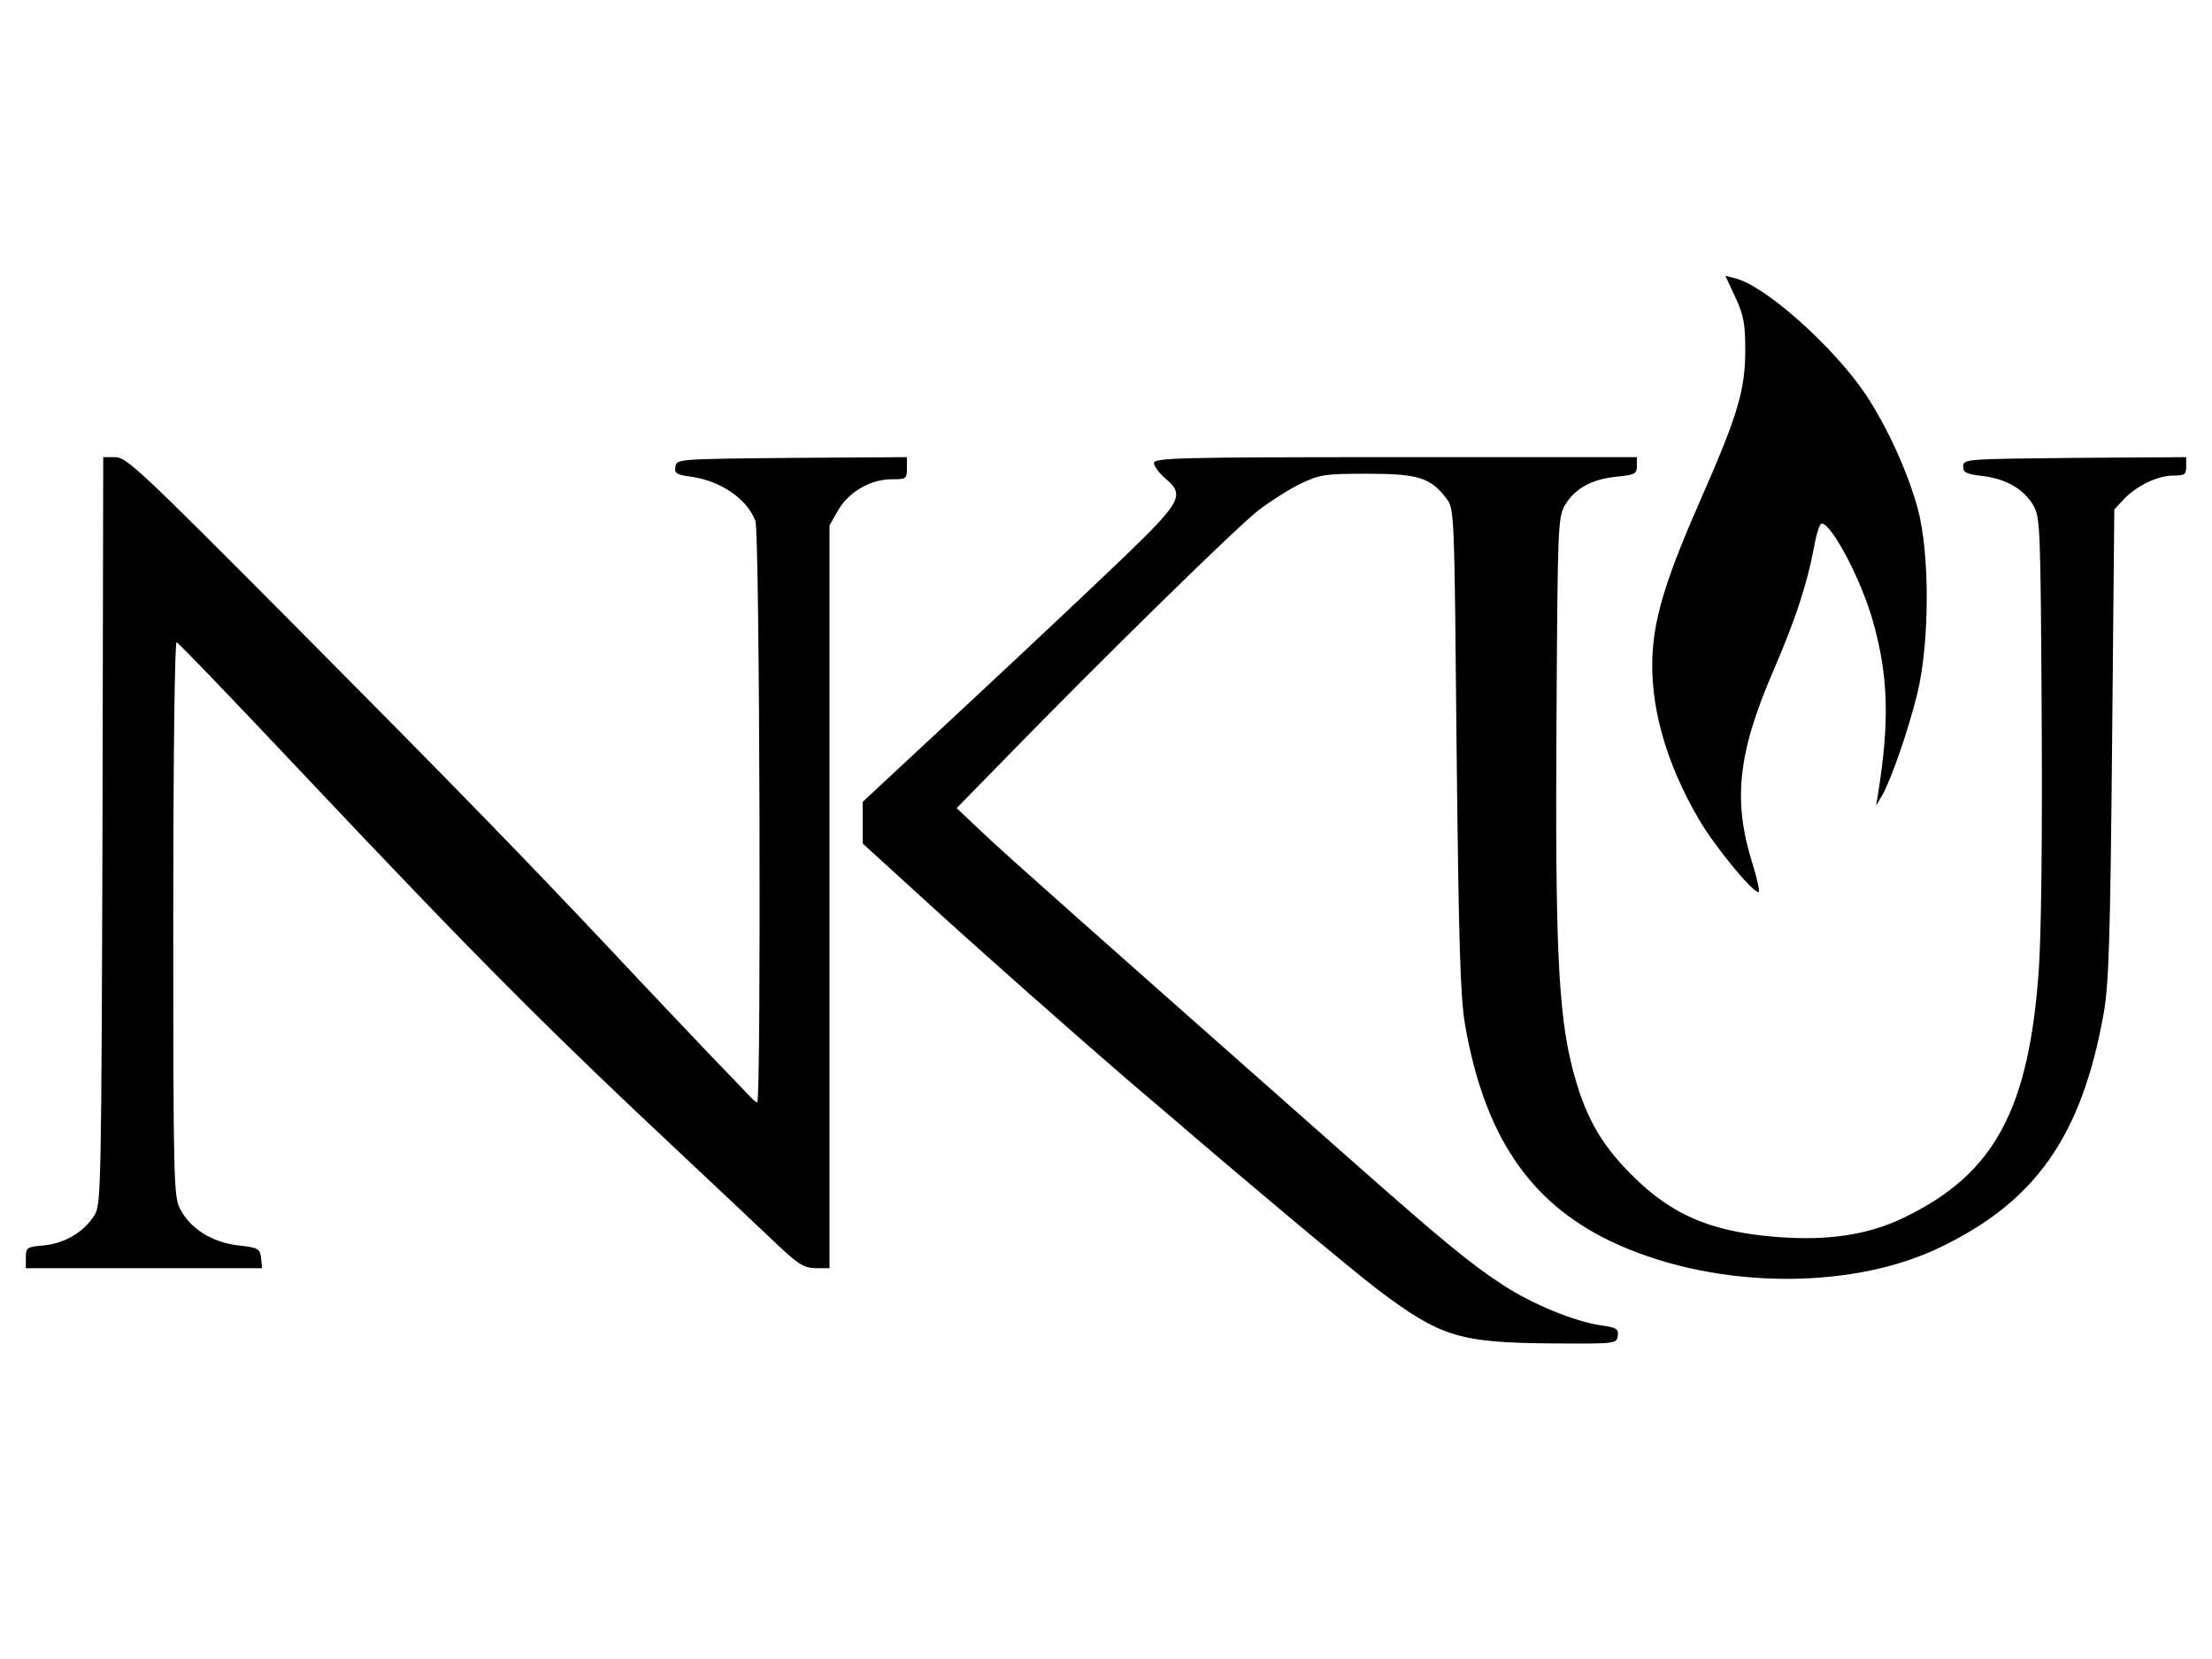
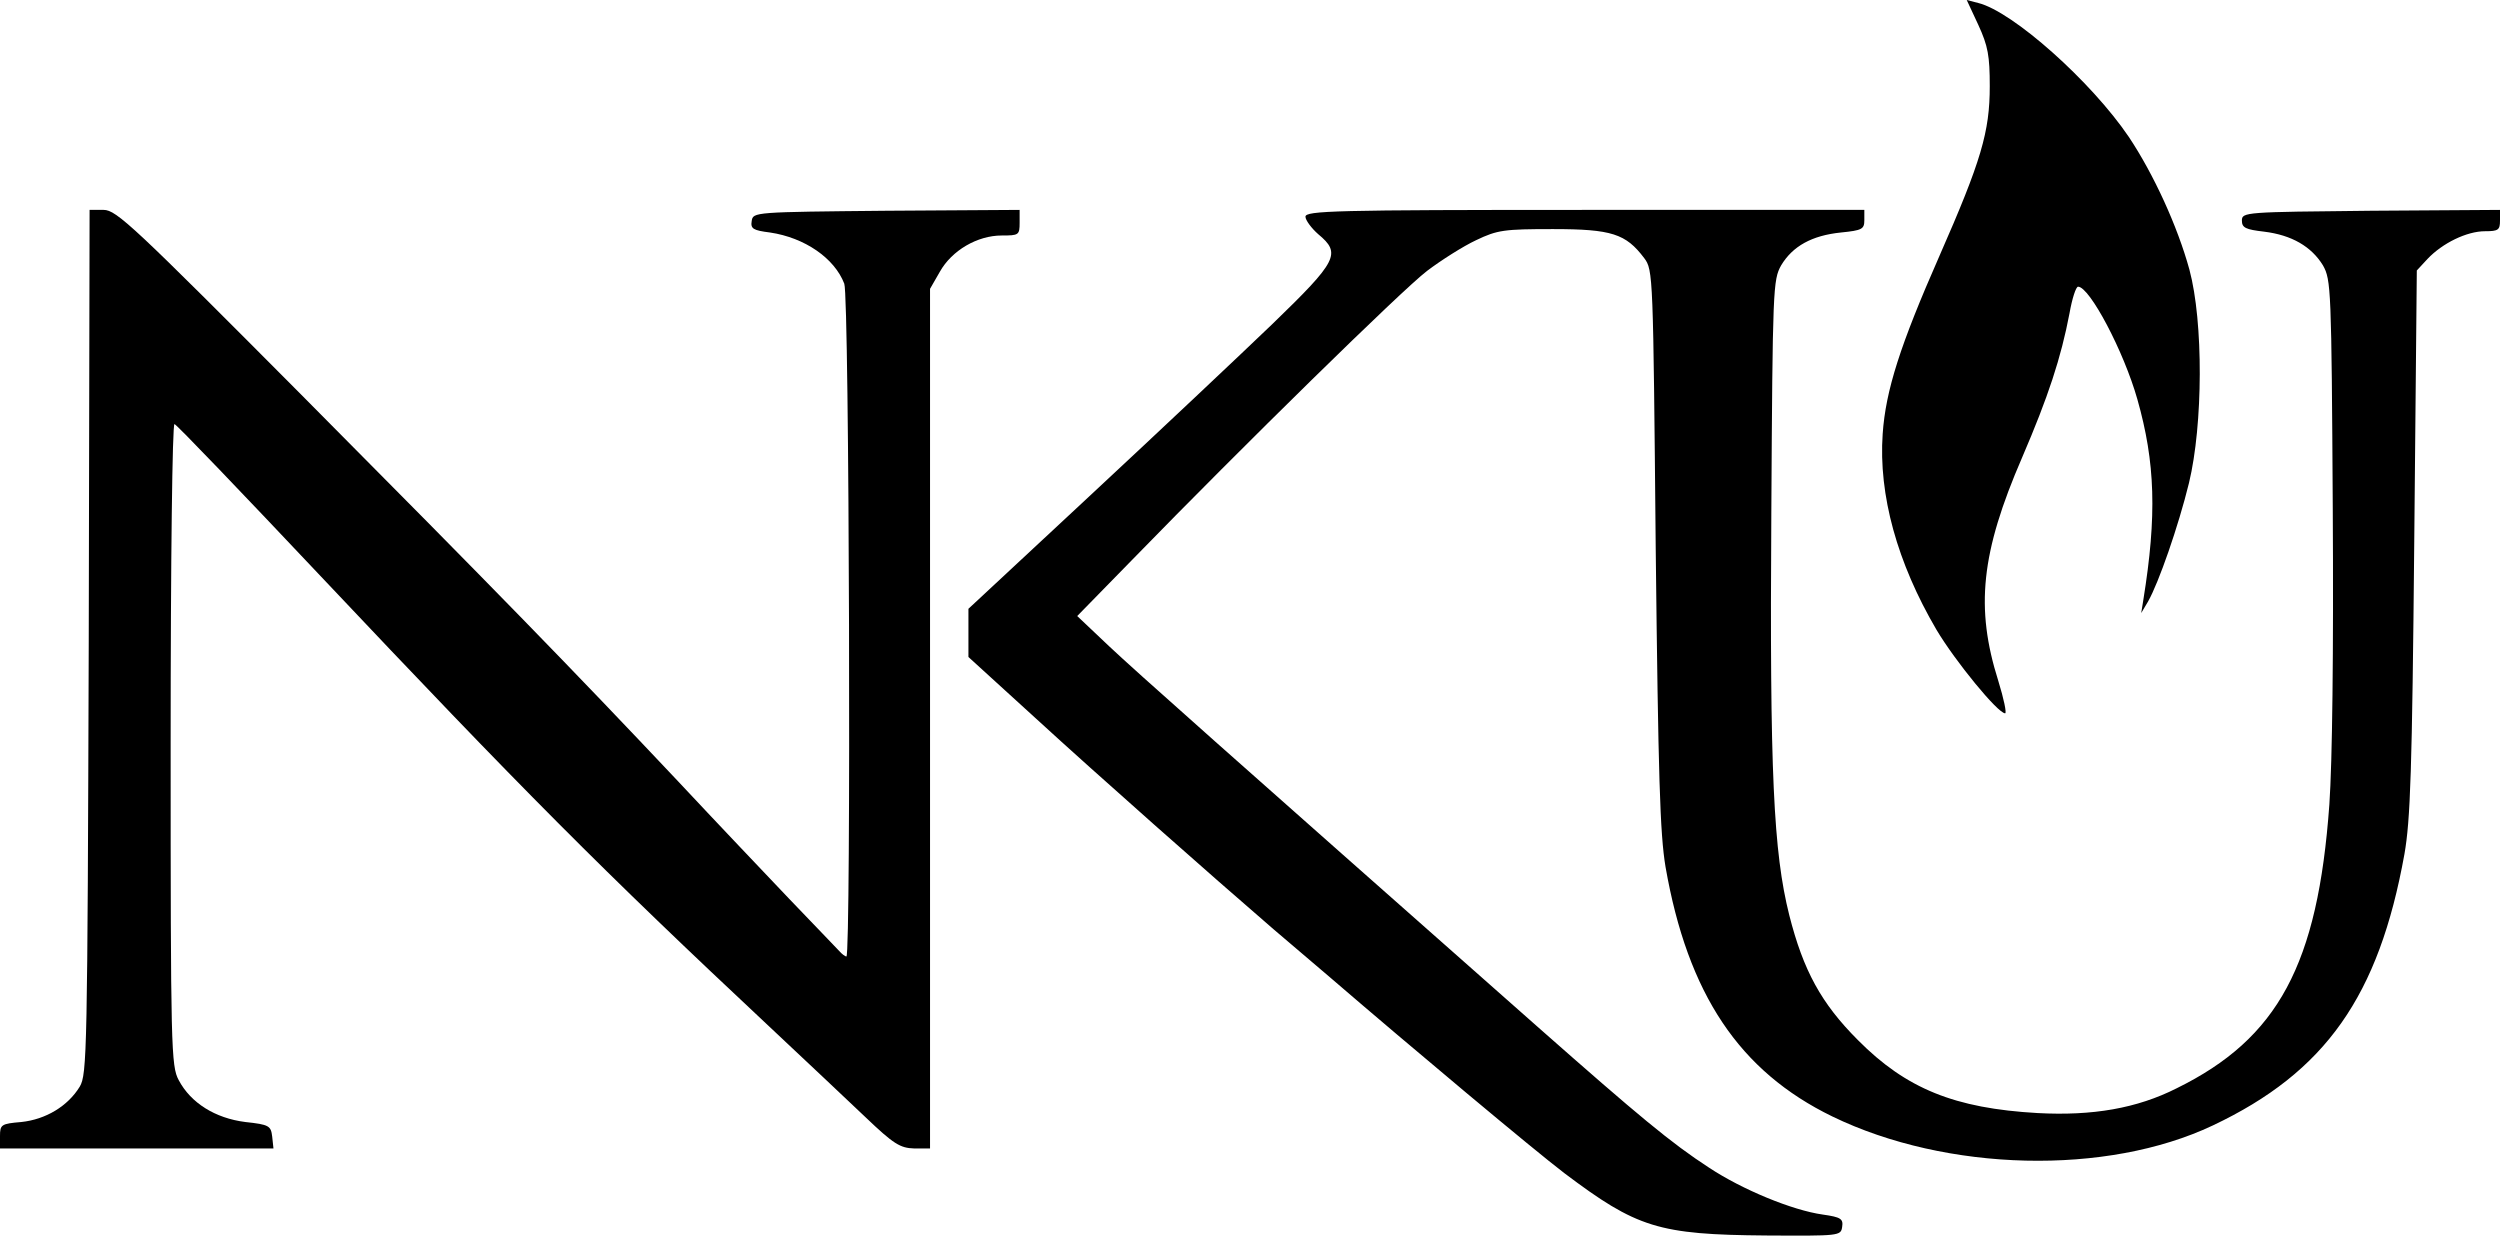
- <svg xmlns="http://www.w3.org/2000/svg" version="1.0" width="600pt" height="450pt" viewBox="0 0 600 450" preserveAspectRatio="xMidYMid meet">
+ <svg xmlns="http://www.w3.org/2000/svg" version="1.0" preserveAspectRatio="xMidYMid meet" viewBox="7 74.8 586 289.63">
  <g transform="translate(0,450) scale(0.1,-0.1)" fill="#000000" stroke="none">
    <path d="M4707 3694 c23 -50 27 -73 27 -144 0 -107 -20 -175 -118 -398 -92 -209 -126 -315 -133 -417 -10 -143 34 -302 126 -459 44 -74 144 -196 161 -196 4 0 -3 34 -16 76 -54 171 -41 300 56 524 61 142 91 233 111 338 6 34 15 62 20 62 27 0 107 -151 139 -264 42 -148 46 -272 14 -470 l-5 -31 16 27 c25 44 71 176 96 278 33 137 34 377 1 500 -28 102 -84 224 -142 311 -88 130 -272 294 -353 314 l-27 7 27 -58z" />
    <path d="M278 2248 c-3 -964 -4 -1014 -21 -1043 -28 -46 -80 -77 -137 -83 -47 -4 -50 -6 -50 -33 l0 -29 321 0 320 0 -3 28 c-3 25 -7 28 -63 34 -71 9 -128 45 -156 98 -18 33 -19 74 -19 788 0 435 4 752 9 750 5 -1 160 -163 344 -358 470 -498 658 -687 1051 -1055 82 -77 183 -172 225 -212 66 -63 81 -72 114 -73 l37 0 0 1008 0 1007 23 40 c28 50 88 85 145 85 40 0 42 1 42 30 l0 30 -312 -2 c-310 -3 -313 -3 -316 -24 -3 -18 3 -22 43 -27 81 -12 151 -60 174 -120 12 -30 16 -1577 5 -1577 -3 0 -11 6 -17 13 -7 7 -59 62 -117 122 -58 61 -175 184 -260 275 -248 263 -427 447 -885 908 -391 393 -432 432 -462 432 l-33 0 -2 -1012z" />
    <path d="M3130 3244 c0 -8 14 -27 30 -41 54 -45 46 -62 -107 -210 -76 -73 -267 -253 -425 -400 l-288 -268 0 -57 0 -56 158 -144 c144 -132 412 -369 557 -494 33 -28 94 -80 135 -115 187 -161 476 -403 547 -457 170 -128 220 -144 473 -146 171 -1 175 -1 178 20 3 19 -3 23 -45 29 -72 10 -190 59 -267 110 -88 57 -167 123 -396 325 -747 660 -944 835 -1010 897 l-75 71 130 133 c259 266 631 631 690 676 33 25 85 58 115 72 50 24 66 26 180 26 138 0 171 -11 214 -68 21 -28 21 -38 27 -680 6 -538 10 -669 23 -747 52 -298 173 -479 391 -585 268 -130 643 -139 892 -21 264 125 389 303 449 636 14 80 18 194 23 732 l6 636 25 27 c35 37 92 65 135 65 31 0 35 3 35 25 l0 25 -302 -2 c-295 -3 -303 -3 -303 -23 0 -17 9 -21 52 -26 65 -8 111 -35 138 -79 19 -34 20 -53 23 -570 2 -336 -1 -594 -8 -694 -27 -375 -120 -548 -358 -665 -93 -47 -197 -65 -326 -58 -194 11 -308 57 -421 171 -86 86 -128 163 -161 293 -37 148 -46 333 -42 943 3 527 4 546 23 580 27 45 72 70 140 77 50 5 55 8 55 29 l0 24 -655 0 c-588 0 -655 -2 -655 -16z" />
  </g>
</svg>
